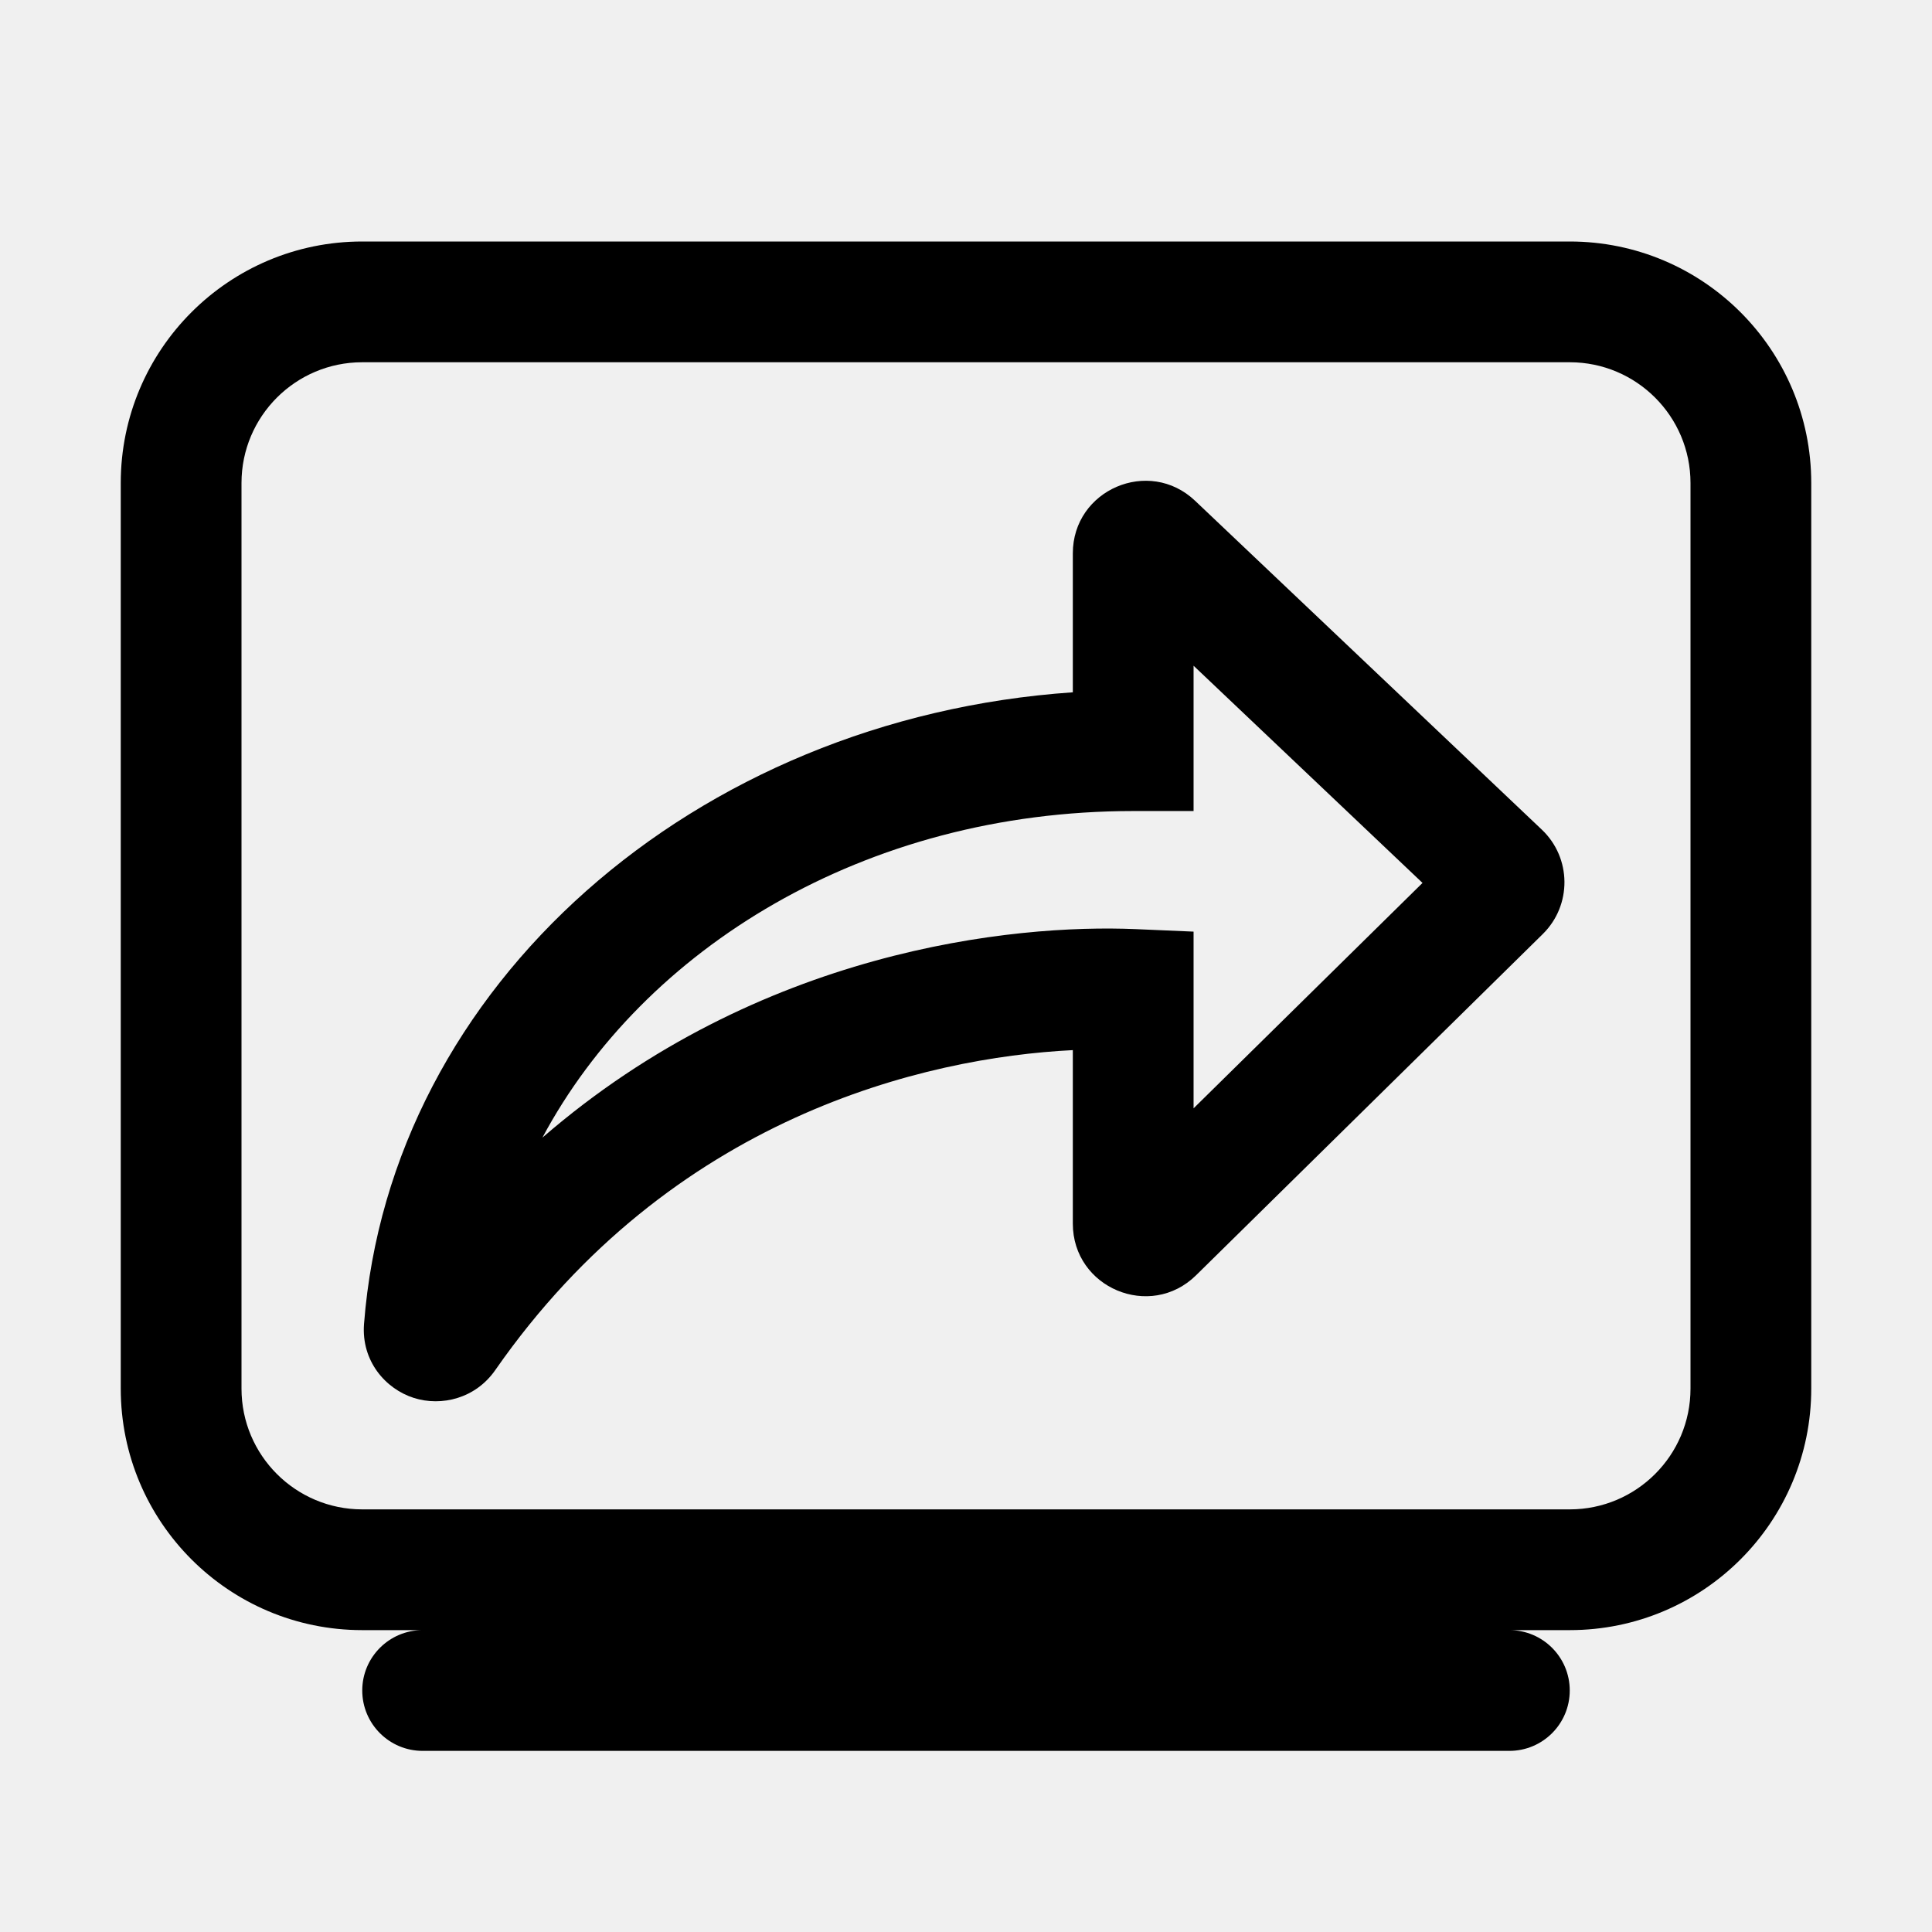
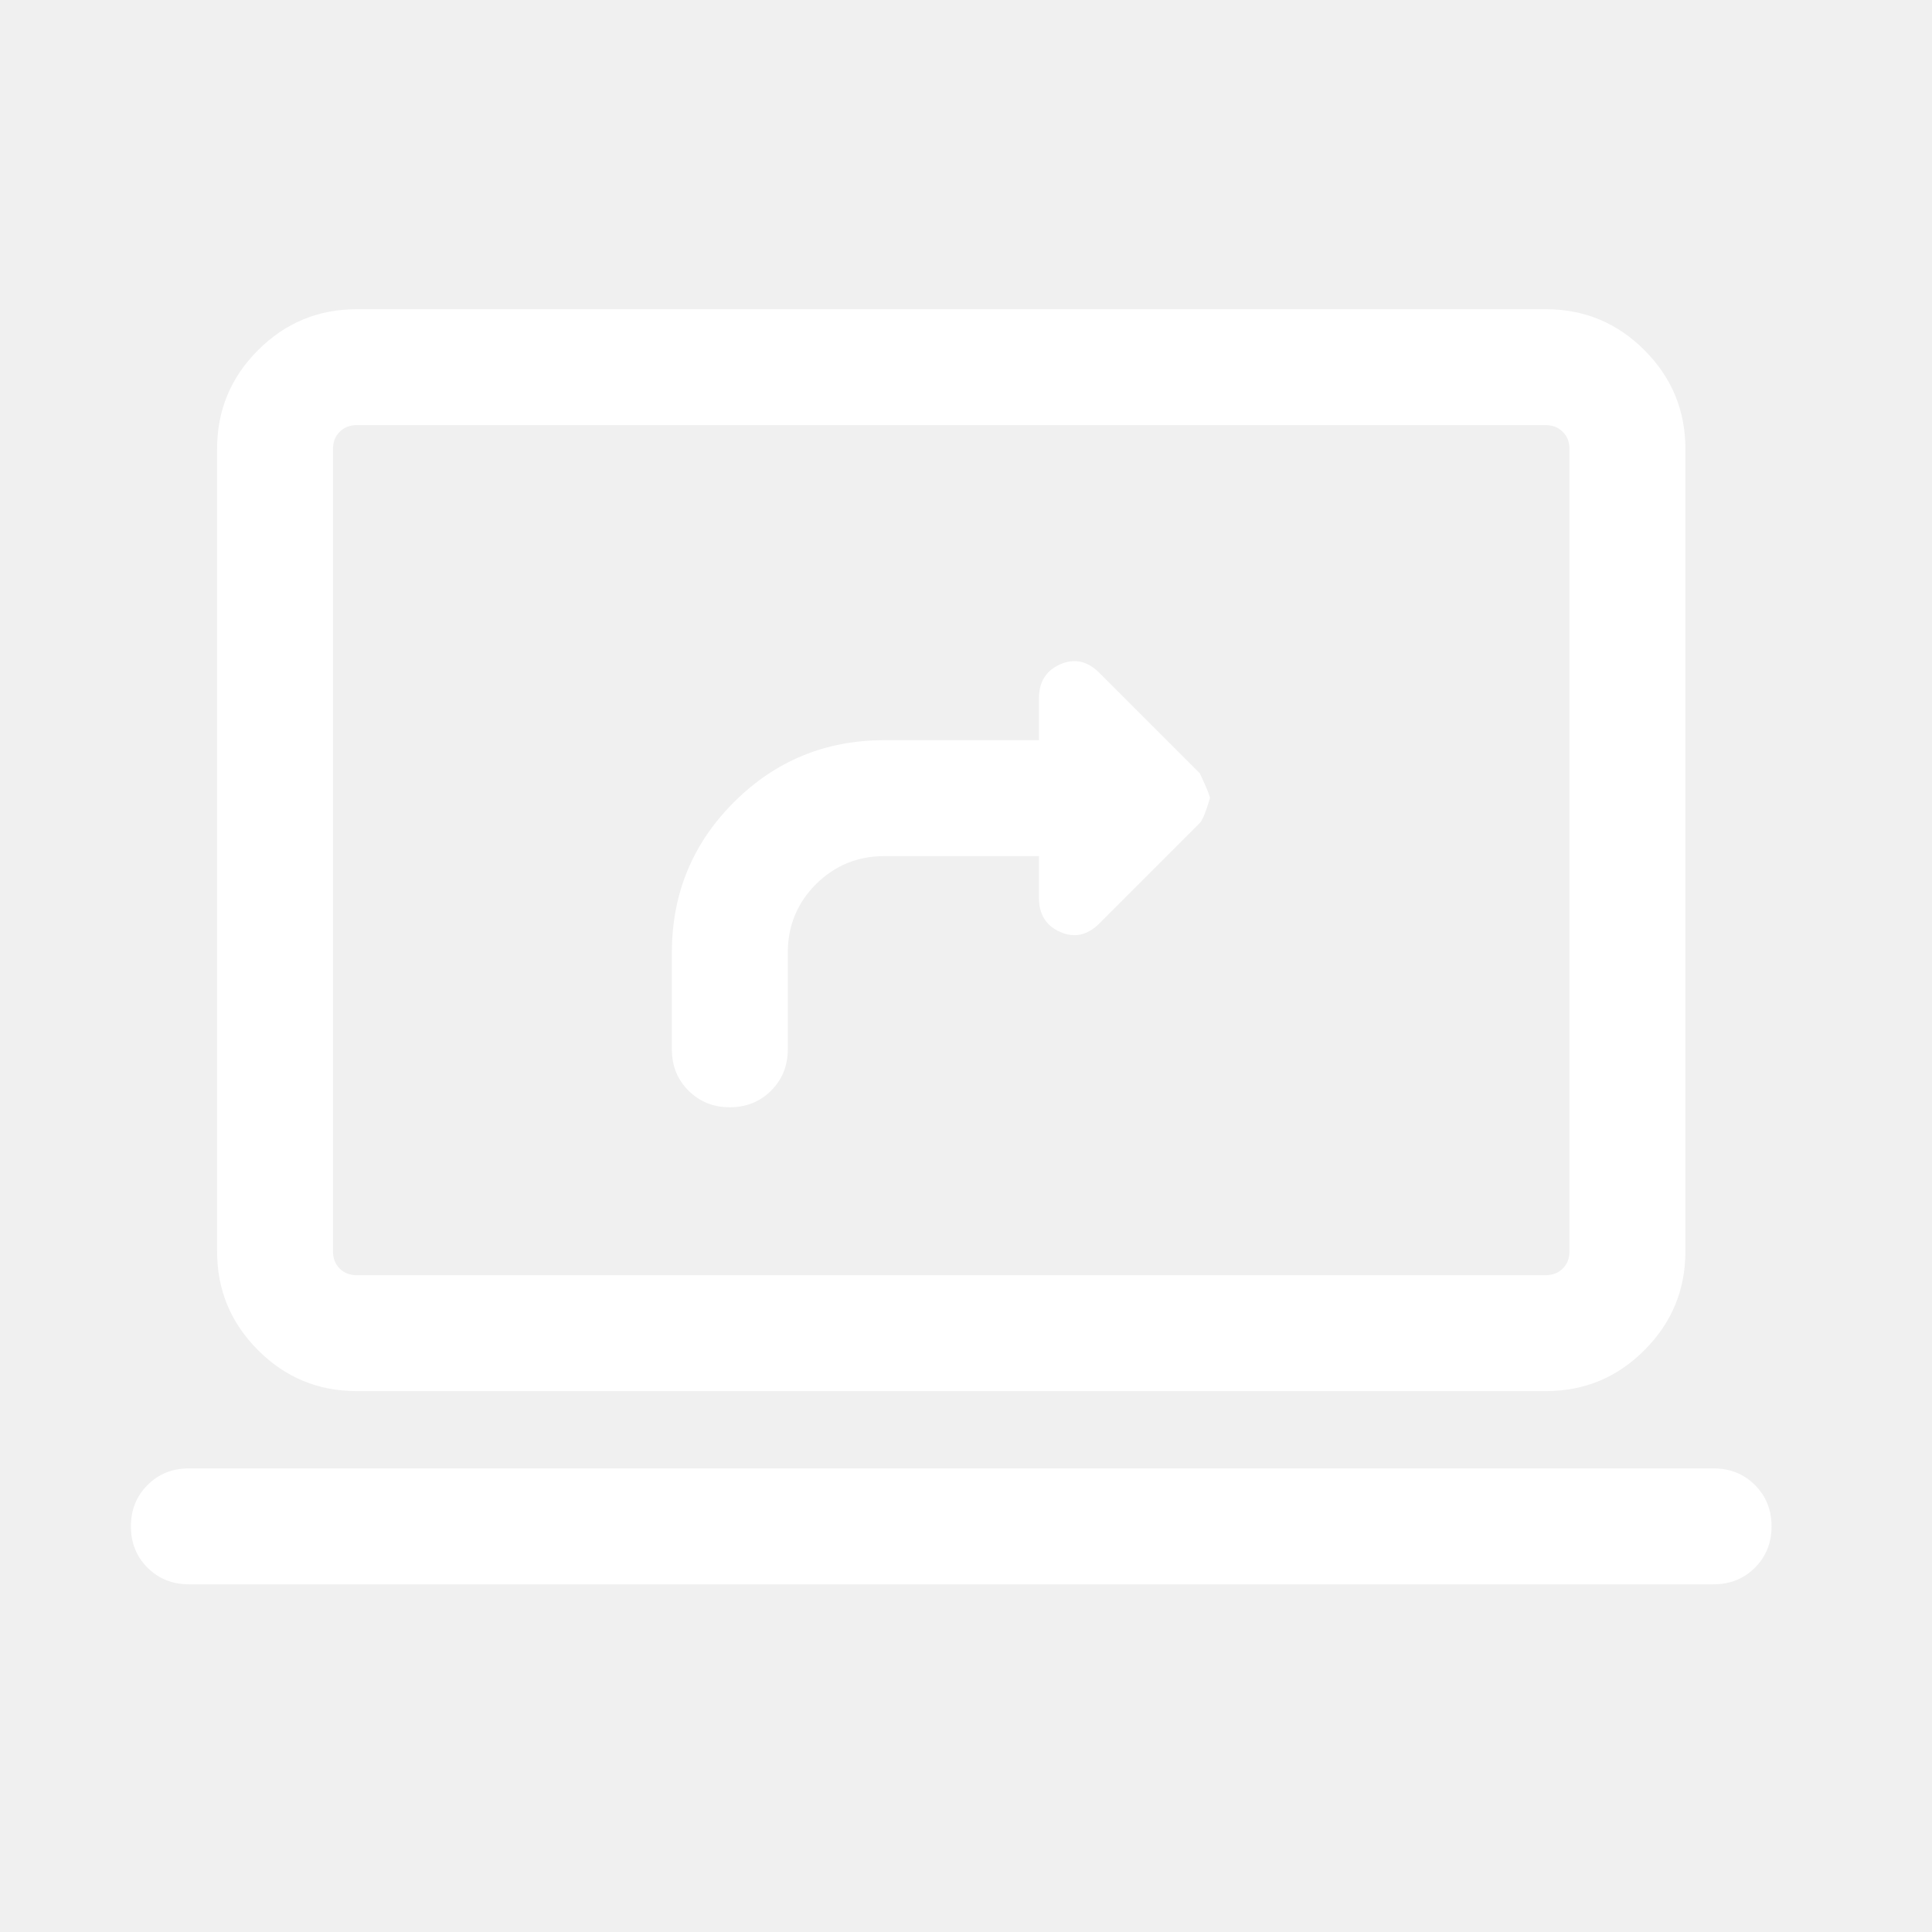
- <svg xmlns="http://www.w3.org/2000/svg" width="24" height="24" viewBox="0 0 24 24">
-   <path fill-rule="evenodd" clip-rule="evenodd" d="M14.846 6.221C14.273 5.677 13.327 6.084 13.327 6.874V8.6C8.629 8.922 4.847 12.239 4.522 16.447C4.487 16.907 4.789 17.254 5.142 17.366C5.485 17.474 5.907 17.373 6.153 17.019C8.338 13.879 11.485 13.137 13.327 13.045V15.2C13.327 15.999 14.289 16.402 14.858 15.842L19.166 11.602C19.528 11.244 19.523 10.658 19.154 10.307L14.846 6.221ZM14.827 10.075V8.27L17.671 10.968L14.827 13.768V11.573L14.109 11.542C12.583 11.477 9.43 11.799 6.738 14.132C7.993 11.784 10.738 10.075 14.077 10.075H14.827Z" />
-   <path fill-rule="evenodd" clip-rule="evenodd" d="M4.5 3C2.843 3 1.5 4.343 1.5 6V17.25C1.5 18.907 2.843 20.25 4.5 20.25H5.25C4.836 20.25 4.5 20.586 4.5 21C4.5 21.414 4.836 21.75 5.25 21.75H18.75C19.164 21.75 19.5 21.414 19.5 21C19.5 20.586 19.164 20.25 18.75 20.25H19.5C21.157 20.25 22.5 18.907 22.5 17.25V6C22.5 4.343 21.157 3 19.5 3H4.5ZM19.5 4.5H4.5C3.672 4.5 3 5.172 3 6V17.25C3 18.078 3.672 18.75 4.5 18.75H19.5C20.328 18.75 21 18.078 21 17.25V6C21 5.172 20.328 4.5 19.5 4.5Z" />
+ <svg xmlns="http://www.w3.org/2000/svg" width="25" height="25" viewBox="0 0 25 25" fill="none">
+   <mask id="mask0_2559_54056" style="mask-type:alpha" maskUnits="userSpaceOnUse" x="0" y="0" width="25" height="25">
+     <rect x="0.309" y="0.27" width="24" height="24" fill="#D9D9D9" />
+   </mask>
+   <g mask="url(#mask0_2559_54056)">
+     <path d="M9.444 14.328C9.656 14.328 9.835 14.256 9.978 14.113C10.122 13.969 10.194 13.791 10.194 13.578V12.328C10.194 11.981 10.315 11.685 10.558 11.442C10.801 11.2 11.096 11.078 11.444 11.078H13.444V11.618C13.444 11.832 13.536 11.98 13.72 12.06C13.903 12.14 14.072 12.103 14.226 11.949L15.526 10.649C15.559 10.616 15.603 10.509 15.657 10.328C15.657 10.301 15.613 10.194 15.526 10.007L14.226 8.707C14.072 8.553 13.903 8.516 13.72 8.596C13.536 8.676 13.444 8.824 13.444 9.038V9.578H11.444C10.681 9.578 10.032 9.846 9.496 10.381C8.961 10.916 8.694 11.565 8.694 12.328V13.578C8.694 13.791 8.765 13.969 8.909 14.113C9.053 14.256 9.231 14.328 9.444 14.328ZM4.617 18.001C4.118 18.001 3.692 17.825 3.339 17.471C2.986 17.118 2.809 16.692 2.809 16.193V5.809C2.809 5.31 2.986 4.884 3.339 4.531C3.692 4.178 4.118 4.001 4.617 4.001H20.001C20.5 4.001 20.926 4.178 21.279 4.531C21.632 4.884 21.809 5.31 21.809 5.809V16.193C21.809 16.692 21.632 17.118 21.279 17.471C20.926 17.825 20.5 18.001 20.001 18.001H4.617ZM4.617 16.501H20.001C20.091 16.501 20.165 16.472 20.222 16.415C20.28 16.357 20.309 16.283 20.309 16.193V5.809C20.309 5.719 20.28 5.645 20.222 5.588C20.165 5.53 20.091 5.501 20.001 5.501H4.617C4.527 5.501 4.453 5.53 4.395 5.588C4.338 5.645 4.309 5.719 4.309 5.809V16.193C4.309 16.283 4.338 16.357 4.395 16.415C4.453 16.472 4.527 16.501 4.617 16.501ZM2.444 20.501C2.231 20.501 2.053 20.429 1.909 20.286C1.765 20.142 1.694 19.964 1.694 19.751C1.694 19.538 1.765 19.36 1.909 19.216C2.052 19.073 2.231 19.001 2.443 19.001H22.174C22.387 19.001 22.565 19.073 22.709 19.216C22.852 19.36 22.924 19.538 22.924 19.751C22.924 19.964 22.852 20.142 22.709 20.286C22.565 20.429 22.387 20.501 22.174 20.501H2.444Z" fill="white" />
+   </g>
</svg>
